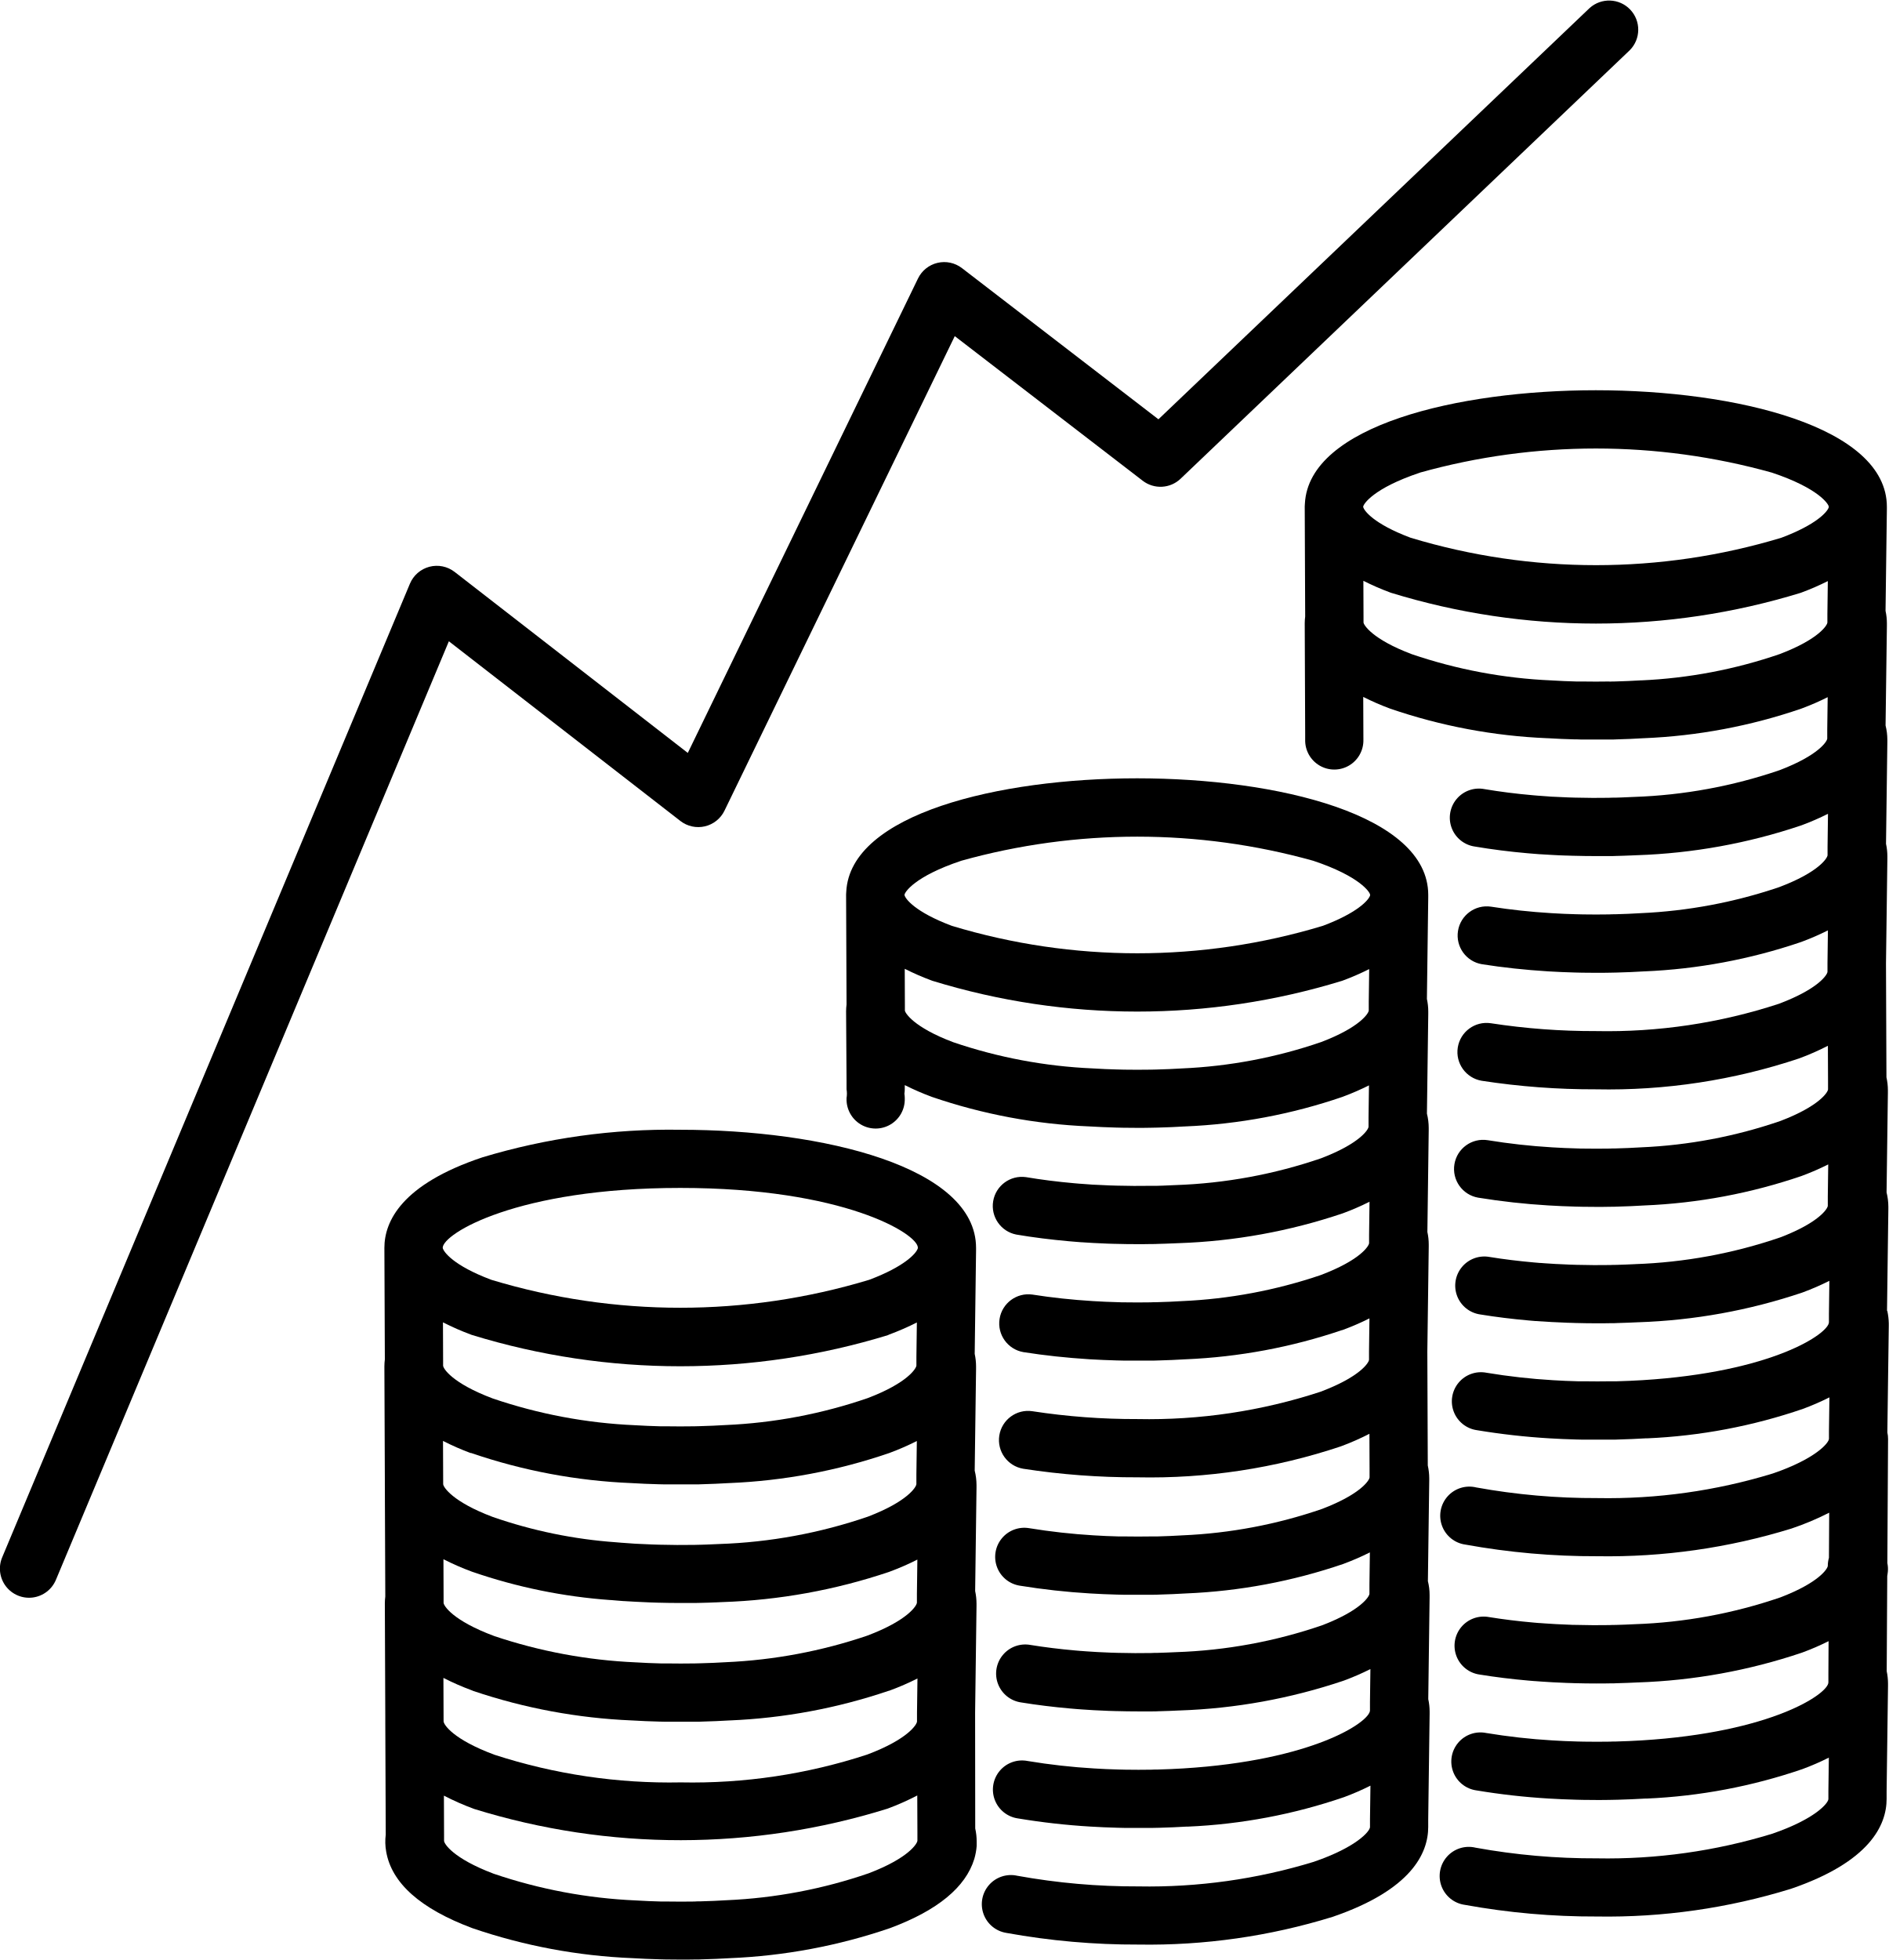
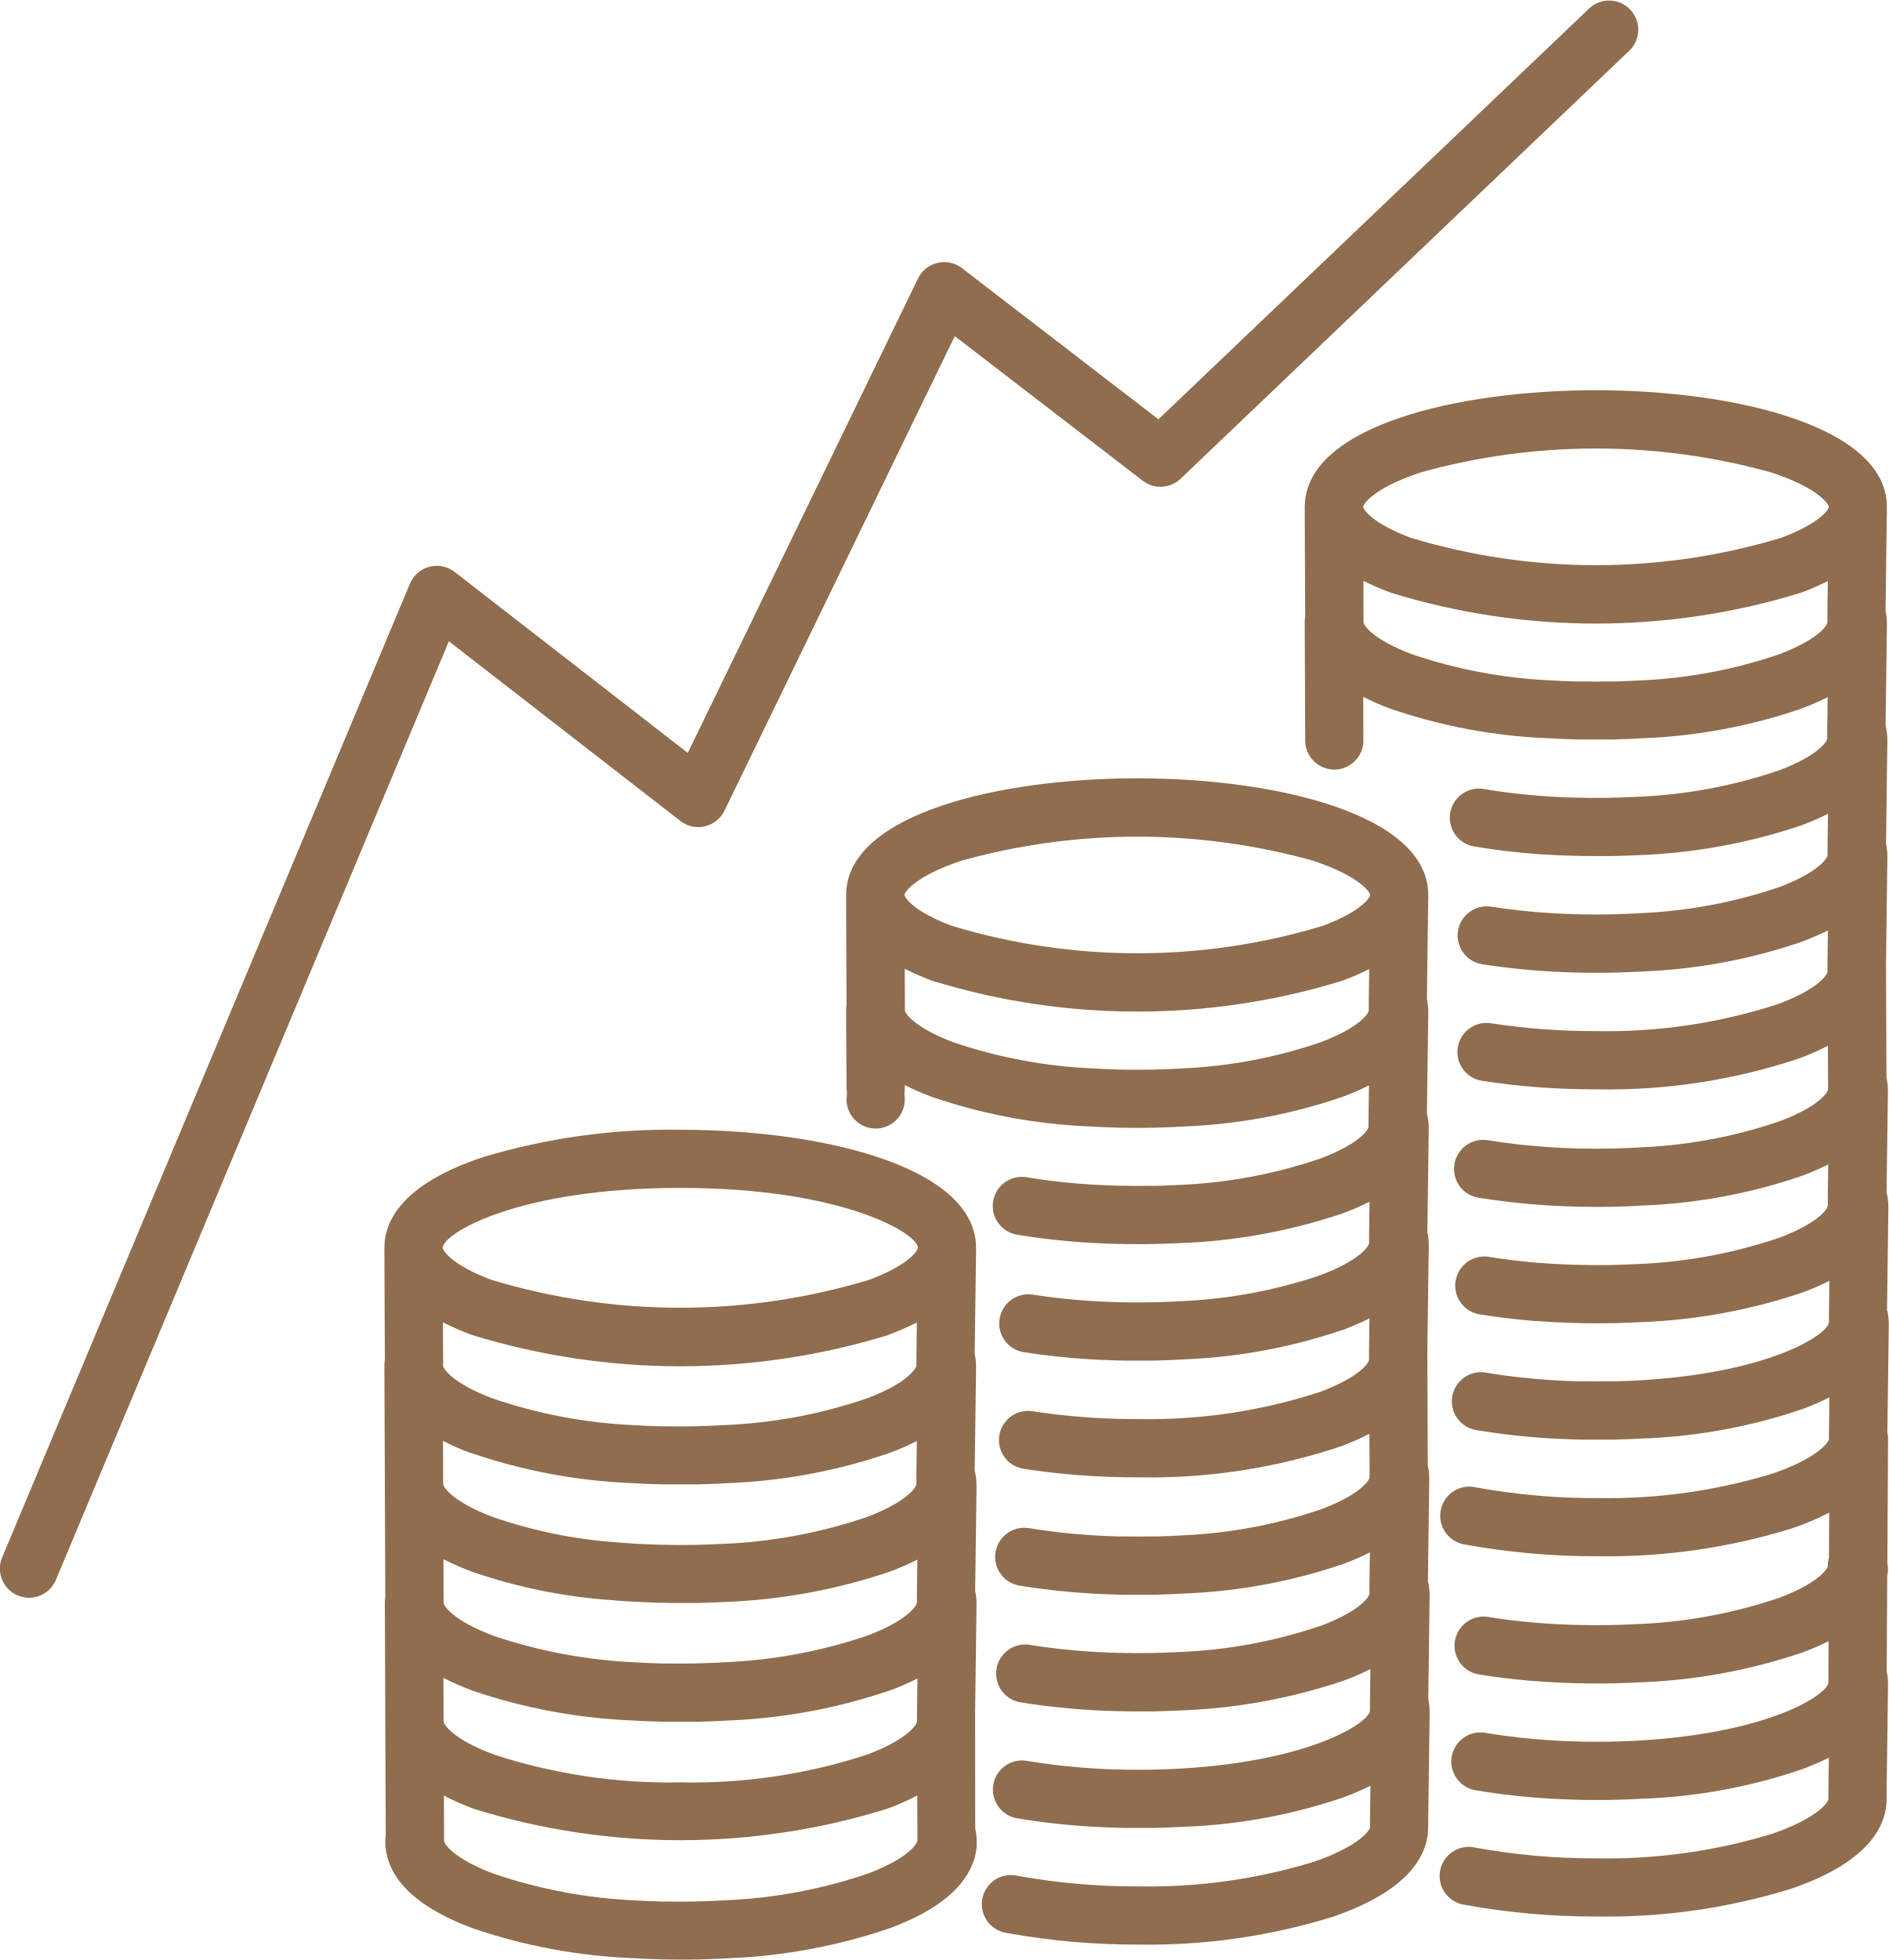
<svg xmlns="http://www.w3.org/2000/svg" id="Group_59" data-name="Group 59" width="79.308" height="82.294" viewBox="0 0 79.308 82.294">
-   <path id="Path_102" data-name="Path 102" d="M348.645,260.679l.056-4.189c0-.016,0-.031,0-.047s0-.038,0-.057a2.487,2.487,0,0,0-.061-.54l-.019-4.779h0l.059-4.4c0-.015,0-.029,0-.044s0-.04,0-.06a2.456,2.456,0,0,0-.057-.52l.056-4.265c0-.016,0-.03,0-.046s0-.039,0-.059a2.47,2.47,0,0,0-.075-.6l.056-4.189c0-.015,0-.029,0-.044s0-.04,0-.061a2.46,2.46,0,0,0-.057-.52l.056-4.266c0-.015,0-.029,0-.044s0-.04,0-.06c0-3.362-6.337-4.894-12.225-4.894-5.807,0-12.047,1.492-12.216,4.759,0,.039-.006.077-.007.117,0,.006,0,.012,0,.018v0l.019,4.6a2.408,2.408,0,0,0-.019.284v.008l.019,2.921v.347a1.114,1.114,0,0,1,0,.372v.021a1.223,1.223,0,1,0,2.445,0v-.021a1.241,1.241,0,0,0-.015-.186,1.225,1.225,0,0,0,.015-.186v-.173a10.875,10.875,0,0,0,1.119.487l.017.007a23.317,23.317,0,0,0,6.605,1.24h0c.371.022.754.039,1.129.049l.3.007c.195,0,.39.005.586.005s.392,0,.586-.005l.29-.006c.385-.01.765-.026,1.133-.049h.008a23.3,23.3,0,0,0,6.615-1.243l.035-.014a10.768,10.768,0,0,0,1.072-.467l-.018,1.346v.39c0,.112-.354.7-1.989,1.324a21.082,21.082,0,0,1-6.121,1.127l-.529.023c-.087,0-.173.006-.259.008h-.018l-.233,0h-.029c-.448.007-.883.006-1.394-.008h0l-.3-.009c-.187-.006-.374-.015-.559-.026h-.008c-.1,0-.207-.012-.31-.019l-.358-.026h-.013c-.082-.006-.161-.013-.243-.021-.7-.061-1.378-.148-2.024-.256a1.223,1.223,0,0,0-.407,2.411c.71.12,1.456.214,2.214.281l.278.023.24.019h.021l.137.009.338.021c.2.011.4.021.609.028.1,0,.206.008.3.009h.023c.319.009.619.013.916.013.2,0,.392,0,.589-.005h.028c.087,0,.173,0,.26-.006l.289-.008.276-.011h.023l.269-.012h.013a24.073,24.073,0,0,0,6.868-1.245l.037-.013a10.794,10.794,0,0,0,1.107-.481l-.018,1.38v.356c0,.115-.363.715-2.041,1.346a20.976,20.976,0,0,1-5.81,1.09q-.518.032-1.068.046c-.085,0-.171,0-.258.006-.361.006-.721.006-1.091,0h0c-.085,0-.17,0-.254-.006h-.016c-.352-.009-.708-.024-1.056-.046-.878-.054-1.734-.146-2.545-.274a1.223,1.223,0,0,0-.38,2.416c.886.14,1.82.24,2.776.3.377.023.762.039,1.131.049l.3.007c.195,0,.391,0,.588,0s.392,0,.587,0c.1,0,.2,0,.289-.006h.013c.378-.01.757-.026,1.127-.049h.008a23.478,23.478,0,0,0,6.555-1.223l.011,0,.049-.017a10.835,10.835,0,0,0,1.1-.478l-.018,1.368v.368c0,.115-.363.716-2.041,1.346a23.155,23.155,0,0,1-7.68,1.146,28.487,28.487,0,0,1-4.42-.33,1.223,1.223,0,0,0-.381,2.416,30.923,30.923,0,0,0,4.8.36,25.276,25.276,0,0,0,8.539-1.3,10.766,10.766,0,0,0,1.2-.528l.006,1.477v.351c0,.112-.354.7-1.99,1.325a20.725,20.725,0,0,1-5.862,1.111q-.51.031-1.065.046l-.233,0h-.029c-.361.006-.731.006-1.087,0H335.9l-.211,0h-.029c-.358-.009-.714-.024-1.056-.046a26.729,26.729,0,0,1-2.7-.3,1.223,1.223,0,1,0-.4,2.413,29.207,29.207,0,0,0,2.945.326c.371.023.756.039,1.134.049l.267.006h.055c.188,0,.377,0,.566,0s.392,0,.589,0h.028c.09,0,.179,0,.26-.006.389-.01.772-.027,1.139-.049h0a23.355,23.355,0,0,0,6.615-1.242l.032-.013a10.764,10.764,0,0,0,1.074-.468l-.018,1.346v.39c0,.112-.354.7-1.989,1.325a21.053,21.053,0,0,1-6.122,1.127c-.263.014-.529.022-.807.031-.085,0-.171,0-.258.006-.442.008-.867.006-1.394-.007h0l-.3-.009c-.188-.006-.374-.015-.556-.025-.155-.009-.308-.018-.471-.03l-.21-.016h-.012c-.08-.006-.16-.013-.244-.021-.642-.056-1.271-.134-1.872-.231a1.223,1.223,0,1,0-.391,2.414c.659.107,1.349.192,2.044.253.095.009.192.017.294.025.081.006.161.013.232.017.16.011.322.021.488.031.2.012.405.021.611.028.1,0,.206.008.3.009h.022c.326.009.626.013.915.013.2,0,.392,0,.587,0,.1,0,.2,0,.289-.007h.016c.283-.008.563-.017.84-.032h.015a24.079,24.079,0,0,0,6.871-1.245l.035-.012a10.957,10.957,0,0,0,1.107-.481l-.018,1.38v.356c0,.472-2.362,2.1-7.852,2.436-.339.021-.695.036-1.064.046-.087,0-.173,0-.259.006-.362.006-.731.006-1.092,0h0l-.239-.006h-.029c-.358-.009-.714-.024-1.056-.046a26.568,26.568,0,0,1-2.783-.312,1.223,1.223,0,1,0-.406,2.411,28.979,28.979,0,0,0,3.04.342c.371.023.756.039,1.134.049l.3.007q.292,0,.586,0c.2,0,.392,0,.586,0l.291-.006c.39-.01.774-.027,1.142-.049l.069,0a23.274,23.274,0,0,0,6.543-1.237,10.78,10.78,0,0,0,1.109-.482l-.019,1.4v.338c0,.174-.561.844-2.366,1.461a23.689,23.689,0,0,1-7.355,1.031,27.908,27.908,0,0,1-5.091-.447,1.222,1.222,0,1,0-.454,2.4,30.414,30.414,0,0,0,5.544.489,26.162,26.162,0,0,0,8.146-1.162c3.323-1.135,4.021-2.679,4.021-3.775v-.321l.059-4.422c0-.016,0-.031,0-.047s0-.038,0-.058a2.449,2.449,0,0,0-.057-.52l.056-4.265c0-.016,0-.031,0-.047s0-.038,0-.058a2.366,2.366,0,0,0-.074-.594Zm-11.662-21.452c-.362.006-.73.006-1.092,0h0l-.239-.006h-.029c-.357-.009-.712-.024-1.056-.046a20.978,20.978,0,0,1-5.857-1.1c-1.677-.631-2.03-1.24-2.03-1.334v-.213l-.006-1.535a10.979,10.979,0,0,0,1.132.493l.036.013a29.292,29.292,0,0,0,17.193,0l.037-.013a10.942,10.942,0,0,0,1.107-.481l-.018,1.379v.357c0,.112-.354.7-1.989,1.324a20.755,20.755,0,0,1-5.862,1.111q-.512.032-1.065.046l-.259.006Zm-7.938-8.77a27.491,27.491,0,0,1,14.785,0c1.972.658,2.387,1.331,2.387,1.426v.009c0,.007,0,.015,0,.021-.064.208-.557.738-1.965,1.268l-.035.012a26.9,26.9,0,0,1-15.552,0l-.034-.012c-1.523-.574-1.941-1.131-1.968-1.289,0-.106.416-.779,2.387-1.436Z" transform="translate(-288.678 -194.316)" fill="currentColor" />
-   <path id="Path_103" data-name="Path 103" d="M227.605,343.849h0l.059-4.479c0-.015,0-.03,0-.046s0-.039,0-.06a2.534,2.534,0,0,0-.057-.528l.057-4.344c0-.016,0-.032,0-.048s0-.039,0-.058a2.516,2.516,0,0,0-.076-.606l.057-4.267c0-.015,0-.031,0-.047s0-.039,0-.06a2.529,2.529,0,0,0-.057-.528l.057-4.344c0-.016,0-.031,0-.046s0-.039,0-.06c0-3.407-6.441-4.96-12.425-4.96a27.254,27.254,0,0,0-8.307,1.158c-3.4,1.135-4.116,2.694-4.116,3.8v0l.019,4.686a2.485,2.485,0,0,0-.019.288v0l.019,4.755v.223l.019,4.686a2.475,2.475,0,0,0-.019.288v0l.019,4.755v.175c0,.026,0,.054,0,.081,0,0,0,.008,0,.012l.019,4.686a2.371,2.371,0,0,0,.018.713c.227,1.323,1.441,2.4,3.606,3.211l.025.009a23.728,23.728,0,0,0,6.7,1.255h0c.384.023.774.04,1.147.049l.284.007h.036q.291,0,.585.005c.2,0,.4,0,.6-.005h.026c.093,0,.186,0,.268-.006h.012c.384-.01.769-.026,1.148-.049h0a23.781,23.781,0,0,0,6.728-1.263l.034-.013c1.958-.735,3.135-1.7,3.5-2.89a2.7,2.7,0,0,0,.1-.545c0-.011,0-.027,0-.037,0-.05,0-.1,0-.15a2.518,2.518,0,0,0-.061-.548Zm-3.639-15.872.036-.013a11.115,11.115,0,0,0,1.157-.505l-.019,1.443v.362c0,.117-.363.73-2.039,1.369a21.164,21.164,0,0,1-5.974,1.133q-.524.032-1.087.047l-.238.006h-.026c-.368.006-.745.006-1.109,0h-.031l-.225,0h-.021c-.362-.009-.724-.025-1.076-.046a21.383,21.383,0,0,1-5.97-1.124c-1.711-.644-2.081-1.261-2.081-1.379v-.216l-.006-1.6a11.08,11.08,0,0,0,1.184.518l.036.013a29.777,29.777,0,0,0,17.489,0ZM205.283,344.2V344.2l-.007-1.817a11.116,11.116,0,0,0,1.185.519l.034.012-.007,0,.061.023a23.929,23.929,0,0,0,6.631,1.231h.008c.38.023.77.04,1.149.049l.276.006h.044q.291,0,.585,0c.2,0,.4,0,.6,0h.026c.093,0,.185,0,.267-.006h.012c.389-.01.775-.027,1.149-.049h.011a23.857,23.857,0,0,0,6.666-1.243l.011,0,.05-.018a10.961,10.961,0,0,0,1.15-.5l-.019,1.43v.374c0,.12-.372.745-2.093,1.391a23.605,23.605,0,0,1-7.827,1.168,23.846,23.846,0,0,1-7.821-1.159c-1.737-.643-2.127-1.259-2.139-1.395Zm1.144-11.266.023.009a23.71,23.71,0,0,0,6.718,1.26h0c.379.023.769.04,1.147.049l.276.006h.051c.191,0,.384,0,.576,0s.4,0,.6,0h.026c.093,0,.185,0,.268-.006h.011c.386-.01.77-.027,1.142-.049h.008A23.72,23.72,0,0,0,224,332.941l.034-.013a10.824,10.824,0,0,0,1.124-.492l-.019,1.408v.4c0,.117-.363.73-2.039,1.369a21.446,21.446,0,0,1-6.235,1.148h0l-.537.023c-.087,0-.175.006-.262.008h-.022l-.238.006h-.026c-.457.007-.9.006-1.432-.008l-.293-.009c-.191-.006-.381-.016-.578-.026-.1,0-.205-.012-.307-.018l-.376-.027h-.011l-.25-.021a20.129,20.129,0,0,1-5.187-1.065c-1.682-.633-2.07-1.246-2.08-1.374v0l-.007-1.817a11.068,11.068,0,0,0,1.171.513Zm.032,4.983.036.013a22.775,22.775,0,0,0,5.792,1.184l.026,0c.1.009.194.017.284.024l.242.019h.022l.149.009c.113.007.226.014.333.019.2.012.412.022.62.029.11.005.221.009.319.01.332.009.639.013.939.013.2,0,.4,0,.6,0h.026l.267-.006.3-.008.281-.011h.02l.276-.013H217a24.469,24.469,0,0,0,6.988-1.266l.035-.013a10.906,10.906,0,0,0,1.157-.505l-.019,1.443v.362c0,.12-.372.745-2.092,1.391a21.394,21.394,0,0,1-5.922,1.112q-.523.032-1.086.046l-.238.006h-.026c-.368.006-.744.006-1.109,0h-.03l-.228,0h-.019c-.362-.009-.724-.024-1.076-.046a21.59,21.59,0,0,1-5.915-1.1c-1.756-.651-2.137-1.28-2.137-1.4V339l-.006-1.6a10.962,10.962,0,0,0,1.184.518Zm9.383,13.855h-.026c-.368.006-.744.006-1.109,0h-.034l-.224,0h-.019c-.358-.009-.719-.024-1.076-.046a21.448,21.448,0,0,1-5.969-1.122c-1.711-.646-2.082-1.263-2.082-1.38V349l-.006-1.674a10.987,10.987,0,0,0,1.273.56,29.243,29.243,0,0,0,17.358-.014,10.9,10.9,0,0,0,1.248-.553l.006,1.54v.356c0,.117-.363.73-2.04,1.369a21.143,21.143,0,0,1-5.974,1.133q-.53.033-1.087.047c-.081,0-.16,0-.24.006Zm-.62-29.962c6.869,0,9.979,1.929,9.979,2.508v.008c0,.008,0,.019-.005.027-.066.215-.573.762-2.015,1.306l-.034.012a27.416,27.416,0,0,1-15.849,0l-.033-.012c-1.561-.588-1.991-1.165-2.019-1.334,0-.586,3.111-2.515,9.977-2.515Z" transform="translate(-186.654 -271.933)" fill="currentColor" />
-   <path id="Path_104" data-name="Path 104" d="M130.29,56.83a1.224,1.224,0,0,0,1.85-.432l9.672-19.926,7.893,6.072a1.224,1.224,0,0,0,1.59-.084l18.864-17.992a1.223,1.223,0,0,0-1.687-1.77L150.365,39.964l-8.252-6.348a1.223,1.223,0,0,0-1.845.435L130.6,53.972l-9.792-7.6a1.223,1.223,0,0,0-1.877.493L101.81,87.739a1.223,1.223,0,1,0,2.256.945l16.5-39.4Z" transform="translate(-101.715 -22.359)" fill="currentColor" />
-   <path id="Path_105" data-name="Path 105" d="M469.273,163.611l.056-4.265c0-.016,0-.031,0-.047s0-.038,0-.057a2.47,2.47,0,0,0-.075-.6l.056-4.189c0-.015,0-.03,0-.044s0-.04,0-.06a2.491,2.491,0,0,0-.061-.54l-.019-4.779h0l.058-4.4c0-.016,0-.031,0-.047s0-.038,0-.057a2.466,2.466,0,0,0-.057-.52l.056-4.265c0-.016,0-.031,0-.047s0-.038,0-.057a2.461,2.461,0,0,0-.075-.6l.056-4.188c0-.016,0-.031,0-.047s0-.038,0-.057a2.466,2.466,0,0,0-.057-.52l.056-4.265c0-.016,0-.031,0-.047s0-.038,0-.057c0-3.362-6.337-4.894-12.225-4.894-5.807,0-12.047,1.491-12.216,4.759a1.121,1.121,0,0,0-.007.117c0,.006,0,.012,0,.018v.005l.019,4.6a2.41,2.41,0,0,0-.019.284v0l.019,4.67v.172s0,.008,0,.011,0,.007,0,.011v.021a1.223,1.223,0,1,0,2.445,0v-.021s0-.008,0-.011,0-.008,0-.011l-.007-1.749a10.865,10.865,0,0,0,1.125.49l.017.006a23.274,23.274,0,0,0,6.589,1.238h.017c.37.023.754.039,1.13.049.089,0,.178,0,.268.006h.054c.188,0,.376,0,.566,0s.392,0,.589,0h.028c.09,0,.179,0,.26-.006.386-.01.767-.026,1.133-.049h.007a23.309,23.309,0,0,0,6.615-1.242l.036-.014a10.7,10.7,0,0,0,1.071-.467l-.018,1.346v.39c0,.112-.354.7-1.99,1.325a21.078,21.078,0,0,1-6.123,1.127l-.527.023c-.085,0-.171.006-.256.008h-.023c-.085,0-.171,0-.258.006-.442.008-.868.006-1.4-.007h0l-.3-.009c-.187-.006-.374-.015-.566-.026-.1,0-.2-.011-.3-.018l-.369-.027h-.012c-.08-.006-.16-.013-.244-.021-.7-.061-1.377-.147-2.024-.256a1.223,1.223,0,1,0-.407,2.411c.711.12,1.457.215,2.212.281.1.009.193.017.28.023l.24.019h.021l.147.009c.111.007.223.014.326.019.2.012.412.022.6.027h.031c.094,0,.187.007.271.009h.026c.326.009.626.013.916.013.2,0,.392,0,.587,0,.1,0,.193,0,.29-.006l.289-.008.278-.011h.018l.272-.012h.013a24.081,24.081,0,0,0,6.871-1.245l.035-.012a10.89,10.89,0,0,0,1.107-.481l-.018,1.38v.356c0,.115-.363.716-2.041,1.346a21,21,0,0,1-5.811,1.09q-.516.032-1.065.046c-.086,0-.173,0-.259.006-.363.006-.731.006-1.092,0h0l-.242-.006h-.026c-.354-.009-.709-.024-1.055-.046-.88-.053-1.736-.146-2.544-.273a1.223,1.223,0,0,0-.381,2.416c.885.14,1.819.24,2.776.3.376.023.761.039,1.134.049l.3.007c.195,0,.39.005.586.005s.392,0,.586-.005l.29-.006c.384-.01.767-.026,1.14-.049h.013a23.451,23.451,0,0,0,6.55-1.223h0l.056-.02a10.949,10.949,0,0,0,1.1-.478l-.018,1.368v.368c0,.115-.363.715-2.041,1.346a23.172,23.172,0,0,1-7.68,1.146,28.5,28.5,0,0,1-4.42-.33,1.223,1.223,0,0,0-.381,2.416,30.93,30.93,0,0,0,4.8.359,25.273,25.273,0,0,0,8.539-1.3,10.77,10.77,0,0,0,1.2-.528l.006,1.477v.351c0,.112-.354.7-1.99,1.325a20.717,20.717,0,0,1-5.861,1.111c-.346.021-.7.037-1.067.046-.086,0-.171,0-.258.006-.359.006-.721.006-1.091,0h0c-.086,0-.17,0-.254-.006h-.016c-.352-.009-.707-.024-1.056-.046a26.593,26.593,0,0,1-2.7-.3,1.223,1.223,0,0,0-.4,2.413,29.287,29.287,0,0,0,2.945.326c.378.023.762.039,1.131.049l.3.007c.195,0,.391.005.587.005s.393,0,.587-.005c.1,0,.2,0,.289-.006h.013c.378-.01.757-.026,1.127-.049h0a23.359,23.359,0,0,0,6.615-1.242l.036-.014a10.759,10.759,0,0,0,1.071-.467l-.018,1.346v.39c0,.112-.354.7-1.989,1.325a21.025,21.025,0,0,1-6.113,1.126H458.7c-.263.014-.53.023-.8.031-.087,0-.173,0-.259.006-.445.007-.875.006-1.406-.008l-.287-.009q-.282-.009-.557-.026h-.016c-.149-.009-.3-.017-.457-.029l-.186-.014h-.006l-.027,0c-.079-.006-.157-.012-.243-.021-.644-.057-1.274-.134-1.873-.231a1.223,1.223,0,1,0-.391,2.414c.657.107,1.347.192,2.054.254.092.008.186.017.271.023h0l.02,0h0l.021,0c.072.006.143.011.2.014h.017c.15.011.3.02.452.029h.021c.2.012.405.021.611.028.109,0,.217.008.314.01.329.009.63.013.921.013.2,0,.392,0,.586-.005.1,0,.2,0,.293-.007h.008c.284-.008.566-.018.844-.032h.015a24.075,24.075,0,0,0,6.87-1.245l.035-.013a10.942,10.942,0,0,0,1.107-.481l-.018,1.38v.356c0,.472-2.362,2.1-7.852,2.436q-.509.031-1.064.046l-.234,0h-.027c-.361.006-.731.006-1.087,0h-.034l-.209,0h-.029c-.358-.009-.714-.024-1.056-.046a26.662,26.662,0,0,1-2.783-.312,1.223,1.223,0,1,0-.406,2.411,29.191,29.191,0,0,0,3.04.342c.371.023.756.039,1.134.049l.268.006h.054c.188,0,.377,0,.566,0s.392,0,.589,0h.027c.09,0,.18,0,.261-.006.39-.01.775-.027,1.142-.049l.066,0a23.246,23.246,0,0,0,6.545-1.238,10.8,10.8,0,0,0,1.109-.482l-.019,1.4v.337c0,.174-.561.845-2.366,1.461a23.688,23.688,0,0,1-7.355,1.031,27.911,27.911,0,0,1-5.091-.447,1.223,1.223,0,1,0-.454,2.4,30.475,30.475,0,0,0,5.544.488,26.167,26.167,0,0,0,8.146-1.162,11.546,11.546,0,0,0,1.586-.666l-.011,1.894a1.217,1.217,0,0,0-.048.336c0,.112-.354.7-1.989,1.325a21.058,21.058,0,0,1-6.122,1.127c-.263.014-.529.023-.806.031-.086,0-.172,0-.258.006-.447.008-.876.006-1.414-.008-.086,0-.172,0-.258-.008h-.021c-.188-.006-.374-.015-.556-.025-.155-.009-.308-.018-.471-.03l-.193-.014-.028,0c-.081-.006-.161-.013-.243-.021-.643-.056-1.273-.134-1.873-.231a1.223,1.223,0,1,0-.391,2.414c.659.107,1.348.192,2.047.253l.276.023h.018l.229.017c.16.011.323.021.489.031q.3.018.611.028c.109,0,.218.009.314.01.329.009.63.013.921.013.2,0,.393,0,.586-.005.1,0,.2,0,.29-.007h.014c.283-.008.563-.017.84-.032h.015a24.08,24.08,0,0,0,6.871-1.245l.035-.012a10.79,10.79,0,0,0,1.1-.476l-.008,1.377v.354c0,.472-2.362,2.1-7.851,2.436q-.512.032-1.065.046c-.087,0-.173,0-.259.006-.362.006-.731.006-1.092,0l-.269-.006c-.357-.009-.712-.024-1.056-.046a26.782,26.782,0,0,1-2.783-.312,1.223,1.223,0,1,0-.406,2.411,28.92,28.92,0,0,0,3.04.342c.372.022.757.039,1.134.049l.3.007q.292,0,.586.005c.2,0,.392,0,.586-.005l.291-.006c.388-.01.772-.027,1.142-.049l.07,0a23.287,23.287,0,0,0,6.542-1.237,10.78,10.78,0,0,0,1.109-.482l-.019,1.4v.337c0,.174-.561.844-2.366,1.461a23.683,23.683,0,0,1-7.355,1.031,27.911,27.911,0,0,1-5.091-.447,1.223,1.223,0,1,0-.454,2.4,30.429,30.429,0,0,0,5.544.489,26.167,26.167,0,0,0,8.146-1.162c3.323-1.135,4.021-2.679,4.021-3.775v-.321l.059-4.421c0-.015,0-.029,0-.044s0-.04,0-.06a2.511,2.511,0,0,0-.055-.516l.023-4c.01-.064.021-.127.026-.19a1.224,1.224,0,0,0-.022-.352l.03-5.21a1.208,1.208,0,0,0-.029-.27v-.058l.059-4.422c0-.016,0-.031,0-.047s0-.038,0-.057a2.788,2.788,0,0,0-.06-.517Zm-11.655-26.42h-.029c-.361.006-.731.006-1.087,0h-.034l-.207,0h-.03c-.358-.009-.714-.024-1.056-.046a21,21,0,0,1-5.857-1.1c-1.677-.631-2.03-1.24-2.03-1.334v-.213l-.006-1.535a10.907,10.907,0,0,0,1.132.493l.037.013a29.294,29.294,0,0,0,17.194,0l.035-.013a10.931,10.931,0,0,0,1.107-.481l-.018,1.38v.356c0,.112-.354.7-1.989,1.324a20.727,20.727,0,0,1-5.827,1.109l-.032,0h0c-.339.021-.7.036-1.064.046-.077,0-.155,0-.233.006Zm-7.964-8.77a27.49,27.49,0,0,1,14.785,0c1.972.658,2.387,1.331,2.387,1.429v.006a.138.138,0,0,1,0,.022c-.064.208-.557.738-1.966,1.268l-.033.012a26.9,26.9,0,0,1-15.552,0l-.034-.012c-1.523-.574-1.94-1.131-1.968-1.289,0-.105.415-.777,2.386-1.435Z" transform="translate(-390.025 -108.577)" fill="currentColor" />
+   <path id="Path_102" data-name="Path 102" d="M348.645,260.679l.056-4.189c0-.016,0-.031,0-.047s0-.038,0-.057a2.487,2.487,0,0,0-.061-.54l-.019-4.779h0l.059-4.4c0-.015,0-.029,0-.044s0-.04,0-.06a2.456,2.456,0,0,0-.057-.52l.056-4.265c0-.016,0-.03,0-.046s0-.039,0-.059a2.47,2.47,0,0,0-.075-.6l.056-4.189c0-.015,0-.029,0-.044s0-.04,0-.061a2.46,2.46,0,0,0-.057-.52l.056-4.266c0-.015,0-.029,0-.044s0-.04,0-.06c0-3.362-6.337-4.894-12.225-4.894-5.807,0-12.047,1.492-12.216,4.759,0,.039-.006.077-.007.117,0,.006,0,.012,0,.018v0l.019,4.6a2.408,2.408,0,0,0-.019.284v.008l.019,2.921v.347a1.114,1.114,0,0,1,0,.372v.021a1.223,1.223,0,1,0,2.445,0v-.021a1.241,1.241,0,0,0-.015-.186,1.225,1.225,0,0,0,.015-.186v-.173a10.875,10.875,0,0,0,1.119.487l.017.007a23.317,23.317,0,0,0,6.605,1.24h0c.371.022.754.039,1.129.049l.3.007c.195,0,.39.005.586.005s.392,0,.586-.005l.29-.006c.385-.01.765-.026,1.133-.049h.008a23.3,23.3,0,0,0,6.615-1.243l.035-.014a10.768,10.768,0,0,0,1.072-.467l-.018,1.346v.39c0,.112-.354.7-1.989,1.324a21.082,21.082,0,0,1-6.121,1.127l-.529.023c-.087,0-.173.006-.259.008h-.018l-.233,0h-.029c-.448.007-.883.006-1.394-.008h0l-.3-.009c-.187-.006-.374-.015-.559-.026h-.008c-.1,0-.207-.012-.31-.019l-.358-.026h-.013c-.082-.006-.161-.013-.243-.021-.7-.061-1.378-.148-2.024-.256a1.223,1.223,0,0,0-.407,2.411c.71.12,1.456.214,2.214.281l.278.023.24.019h.021l.137.009.338.021c.2.011.4.021.609.028.1,0,.206.008.3.009h.023c.319.009.619.013.916.013.2,0,.392,0,.589-.005h.028c.087,0,.173,0,.26-.006l.289-.008.276-.011h.023l.269-.012h.013a24.073,24.073,0,0,0,6.868-1.245l.037-.013a10.794,10.794,0,0,0,1.107-.481l-.018,1.38v.356c0,.115-.363.715-2.041,1.346a20.976,20.976,0,0,1-5.81,1.09q-.518.032-1.068.046c-.085,0-.171,0-.258.006-.361.006-.721.006-1.091,0h0c-.085,0-.17,0-.254-.006h-.016c-.352-.009-.708-.024-1.056-.046-.878-.054-1.734-.146-2.545-.274a1.223,1.223,0,0,0-.38,2.416c.886.14,1.82.24,2.776.3.377.023.762.039,1.131.049l.3.007c.195,0,.391,0,.588,0s.392,0,.587,0c.1,0,.2,0,.289-.006h.013c.378-.01.757-.026,1.127-.049h.008a23.478,23.478,0,0,0,6.555-1.223l.011,0,.049-.017a10.835,10.835,0,0,0,1.1-.478l-.018,1.368v.368c0,.115-.363.716-2.041,1.346a23.155,23.155,0,0,1-7.68,1.146,28.487,28.487,0,0,1-4.42-.33,1.223,1.223,0,0,0-.381,2.416,30.923,30.923,0,0,0,4.8.36,25.276,25.276,0,0,0,8.539-1.3,10.766,10.766,0,0,0,1.2-.528l.006,1.477v.351c0,.112-.354.7-1.99,1.325a20.725,20.725,0,0,1-5.862,1.111q-.51.031-1.065.046l-.233,0h-.029c-.361.006-.731.006-1.087,0H335.9l-.211,0h-.029c-.358-.009-.714-.024-1.056-.046a26.729,26.729,0,0,1-2.7-.3,1.223,1.223,0,1,0-.4,2.413,29.207,29.207,0,0,0,2.945.326c.371.023.756.039,1.134.049l.267.006h.055c.188,0,.377,0,.566,0s.392,0,.589,0h.028c.09,0,.179,0,.26-.006.389-.01.772-.027,1.139-.049h0a23.355,23.355,0,0,0,6.615-1.242l.032-.013a10.764,10.764,0,0,0,1.074-.468l-.018,1.346v.39c0,.112-.354.7-1.989,1.325a21.053,21.053,0,0,1-6.122,1.127c-.263.014-.529.022-.807.031-.085,0-.171,0-.258.006-.442.008-.867.006-1.394-.007h0l-.3-.009c-.188-.006-.374-.015-.556-.025-.155-.009-.308-.018-.471-.03l-.21-.016h-.012c-.08-.006-.16-.013-.244-.021-.642-.056-1.271-.134-1.872-.231a1.223,1.223,0,1,0-.391,2.414c.659.107,1.349.192,2.044.253.095.009.192.017.294.025.081.006.161.013.232.017.16.011.322.021.488.031.2.012.405.021.611.028.1,0,.206.008.3.009h.022c.326.009.626.013.915.013.2,0,.392,0,.587,0,.1,0,.2,0,.289-.007h.016c.283-.008.563-.017.84-.032h.015a24.079,24.079,0,0,0,6.871-1.245l.035-.012a10.957,10.957,0,0,0,1.107-.481l-.018,1.38v.356c0,.472-2.362,2.1-7.852,2.436-.339.021-.695.036-1.064.046-.087,0-.173,0-.259.006-.362.006-.731.006-1.092,0h0l-.239-.006h-.029c-.358-.009-.714-.024-1.056-.046a26.568,26.568,0,0,1-2.783-.312,1.223,1.223,0,1,0-.406,2.411,28.979,28.979,0,0,0,3.04.342c.371.023.756.039,1.134.049l.3.007q.292,0,.586,0c.2,0,.392,0,.586,0l.291-.006c.39-.01.774-.027,1.142-.049l.069,0a23.274,23.274,0,0,0,6.543-1.237,10.78,10.78,0,0,0,1.109-.482l-.019,1.4v.338c0,.174-.561.844-2.366,1.461a23.689,23.689,0,0,1-7.355,1.031,27.908,27.908,0,0,1-5.091-.447,1.222,1.222,0,1,0-.454,2.4,30.414,30.414,0,0,0,5.544.489,26.162,26.162,0,0,0,8.146-1.162c3.323-1.135,4.021-2.679,4.021-3.775v-.321l.059-4.422c0-.016,0-.031,0-.047s0-.038,0-.058a2.449,2.449,0,0,0-.057-.52l.056-4.265c0-.016,0-.031,0-.047s0-.038,0-.058a2.366,2.366,0,0,0-.074-.594Zm-11.662-21.452c-.362.006-.73.006-1.092,0h0l-.239-.006h-.029c-.357-.009-.712-.024-1.056-.046a20.978,20.978,0,0,1-5.857-1.1c-1.677-.631-2.03-1.24-2.03-1.334v-.213l-.006-1.535a10.979,10.979,0,0,0,1.132.493l.036.013a29.292,29.292,0,0,0,17.193,0l.037-.013a10.942,10.942,0,0,0,1.107-.481l-.018,1.379v.357c0,.112-.354.7-1.989,1.324a20.755,20.755,0,0,1-5.862,1.111q-.512.032-1.065.046l-.259.006Zm-7.938-8.77a27.491,27.491,0,0,1,14.785,0c1.972.658,2.387,1.331,2.387,1.426v.009c0,.007,0,.015,0,.021-.064.208-.557.738-1.965,1.268l-.035.012a26.9,26.9,0,0,1-15.552,0l-.034-.012c-1.523-.574-1.941-1.131-1.968-1.289,0-.106.416-.779,2.387-1.436Z" transform="translate(-288.678 -194.316)" fill="#906d4e" />
+   <path id="Path_103" data-name="Path 103" d="M227.605,343.849h0l.059-4.479c0-.015,0-.03,0-.046s0-.039,0-.06a2.534,2.534,0,0,0-.057-.528l.057-4.344c0-.016,0-.032,0-.048s0-.039,0-.058a2.516,2.516,0,0,0-.076-.606l.057-4.267c0-.015,0-.031,0-.047s0-.039,0-.06a2.529,2.529,0,0,0-.057-.528l.057-4.344c0-.016,0-.031,0-.046s0-.039,0-.06c0-3.407-6.441-4.96-12.425-4.96a27.254,27.254,0,0,0-8.307,1.158c-3.4,1.135-4.116,2.694-4.116,3.8v0l.019,4.686a2.485,2.485,0,0,0-.019.288v0l.019,4.755v.223l.019,4.686a2.475,2.475,0,0,0-.019.288v0l.019,4.755v.175c0,.026,0,.054,0,.081,0,0,0,.008,0,.012l.019,4.686a2.371,2.371,0,0,0,.018.713c.227,1.323,1.441,2.4,3.606,3.211l.025.009a23.728,23.728,0,0,0,6.7,1.255h0c.384.023.774.04,1.147.049l.284.007h.036q.291,0,.585.005c.2,0,.4,0,.6-.005h.026c.093,0,.186,0,.268-.006h.012c.384-.01.769-.026,1.148-.049h0a23.781,23.781,0,0,0,6.728-1.263l.034-.013c1.958-.735,3.135-1.7,3.5-2.89a2.7,2.7,0,0,0,.1-.545c0-.011,0-.027,0-.037,0-.05,0-.1,0-.15a2.518,2.518,0,0,0-.061-.548Zm-3.639-15.872.036-.013a11.115,11.115,0,0,0,1.157-.505l-.019,1.443v.362c0,.117-.363.73-2.039,1.369a21.164,21.164,0,0,1-5.974,1.133q-.524.032-1.087.047l-.238.006h-.026c-.368.006-.745.006-1.109,0h-.031l-.225,0h-.021c-.362-.009-.724-.025-1.076-.046a21.383,21.383,0,0,1-5.97-1.124c-1.711-.644-2.081-1.261-2.081-1.379v-.216l-.006-1.6a11.08,11.08,0,0,0,1.184.518l.036.013a29.777,29.777,0,0,0,17.489,0ZM205.283,344.2V344.2l-.007-1.817a11.116,11.116,0,0,0,1.185.519l.034.012-.007,0,.061.023a23.929,23.929,0,0,0,6.631,1.231h.008c.38.023.77.04,1.149.049l.276.006h.044q.291,0,.585,0c.2,0,.4,0,.6,0h.026c.093,0,.185,0,.267-.006h.012c.389-.01.775-.027,1.149-.049h.011a23.857,23.857,0,0,0,6.666-1.243l.011,0,.05-.018a10.961,10.961,0,0,0,1.15-.5l-.019,1.43v.374c0,.12-.372.745-2.093,1.391a23.605,23.605,0,0,1-7.827,1.168,23.846,23.846,0,0,1-7.821-1.159c-1.737-.643-2.127-1.259-2.139-1.395Zm1.144-11.266.023.009a23.71,23.71,0,0,0,6.718,1.26h0c.379.023.769.04,1.147.049l.276.006h.051c.191,0,.384,0,.576,0s.4,0,.6,0h.026c.093,0,.185,0,.268-.006h.011c.386-.01.77-.027,1.142-.049h.008A23.72,23.72,0,0,0,224,332.941l.034-.013a10.824,10.824,0,0,0,1.124-.492l-.019,1.408v.4c0,.117-.363.73-2.039,1.369a21.446,21.446,0,0,1-6.235,1.148h0l-.537.023c-.087,0-.175.006-.262.008h-.022l-.238.006h-.026c-.457.007-.9.006-1.432-.008l-.293-.009c-.191-.006-.381-.016-.578-.026-.1,0-.205-.012-.307-.018l-.376-.027h-.011l-.25-.021a20.129,20.129,0,0,1-5.187-1.065c-1.682-.633-2.07-1.246-2.08-1.374v0l-.007-1.817a11.068,11.068,0,0,0,1.171.513Zm.032,4.983.036.013a22.775,22.775,0,0,0,5.792,1.184l.026,0c.1.009.194.017.284.024l.242.019h.022l.149.009c.113.007.226.014.333.019.2.012.412.022.62.029.11.005.221.009.319.01.332.009.639.013.939.013.2,0,.4,0,.6,0h.026l.267-.006.3-.008.281-.011h.02l.276-.013H217a24.469,24.469,0,0,0,6.988-1.266l.035-.013a10.906,10.906,0,0,0,1.157-.505l-.019,1.443v.362c0,.12-.372.745-2.092,1.391a21.394,21.394,0,0,1-5.922,1.112q-.523.032-1.086.046l-.238.006h-.026c-.368.006-.744.006-1.109,0h-.03l-.228,0h-.019c-.362-.009-.724-.024-1.076-.046a21.59,21.59,0,0,1-5.915-1.1c-1.756-.651-2.137-1.28-2.137-1.4V339l-.006-1.6a10.962,10.962,0,0,0,1.184.518Zm9.383,13.855h-.026c-.368.006-.744.006-1.109,0h-.034l-.224,0h-.019c-.358-.009-.719-.024-1.076-.046a21.448,21.448,0,0,1-5.969-1.122c-1.711-.646-2.082-1.263-2.082-1.38V349l-.006-1.674a10.987,10.987,0,0,0,1.273.56,29.243,29.243,0,0,0,17.358-.014,10.9,10.9,0,0,0,1.248-.553l.006,1.54v.356c0,.117-.363.73-2.04,1.369a21.143,21.143,0,0,1-5.974,1.133q-.53.033-1.087.047c-.081,0-.16,0-.24.006Zm-.62-29.962c6.869,0,9.979,1.929,9.979,2.508v.008c0,.008,0,.019-.005.027-.066.215-.573.762-2.015,1.306l-.034.012a27.416,27.416,0,0,1-15.849,0l-.033-.012c-1.561-.588-1.991-1.165-2.019-1.334,0-.586,3.111-2.515,9.977-2.515Z" transform="translate(-186.654 -271.933)" fill="#906d4e" />
+   <path id="Path_104" data-name="Path 104" d="M130.29,56.83a1.224,1.224,0,0,0,1.85-.432l9.672-19.926,7.893,6.072a1.224,1.224,0,0,0,1.59-.084l18.864-17.992a1.223,1.223,0,0,0-1.687-1.77L150.365,39.964l-8.252-6.348a1.223,1.223,0,0,0-1.845.435L130.6,53.972l-9.792-7.6a1.223,1.223,0,0,0-1.877.493L101.81,87.739a1.223,1.223,0,1,0,2.256.945l16.5-39.4Z" transform="translate(-101.715 -22.359)" fill="#906d4e" />
+   <path id="Path_105" data-name="Path 105" d="M469.273,163.611l.056-4.265c0-.016,0-.031,0-.047s0-.038,0-.057a2.47,2.47,0,0,0-.075-.6l.056-4.189c0-.015,0-.03,0-.044s0-.04,0-.06a2.491,2.491,0,0,0-.061-.54l-.019-4.779h0l.058-4.4c0-.016,0-.031,0-.047s0-.038,0-.057a2.466,2.466,0,0,0-.057-.52l.056-4.265c0-.016,0-.031,0-.047s0-.038,0-.057a2.461,2.461,0,0,0-.075-.6l.056-4.188c0-.016,0-.031,0-.047s0-.038,0-.057a2.466,2.466,0,0,0-.057-.52l.056-4.265c0-.016,0-.031,0-.047s0-.038,0-.057c0-3.362-6.337-4.894-12.225-4.894-5.807,0-12.047,1.491-12.216,4.759a1.121,1.121,0,0,0-.007.117c0,.006,0,.012,0,.018v.005l.019,4.6a2.41,2.41,0,0,0-.019.284v0l.019,4.67v.172s0,.008,0,.011,0,.007,0,.011v.021a1.223,1.223,0,1,0,2.445,0v-.021s0-.008,0-.011,0-.008,0-.011l-.007-1.749a10.865,10.865,0,0,0,1.125.49l.017.006a23.274,23.274,0,0,0,6.589,1.238h.017c.37.023.754.039,1.13.049.089,0,.178,0,.268.006h.054c.188,0,.376,0,.566,0s.392,0,.589,0h.028c.09,0,.179,0,.26-.006.386-.01.767-.026,1.133-.049h.007a23.309,23.309,0,0,0,6.615-1.242l.036-.014a10.7,10.7,0,0,0,1.071-.467l-.018,1.346v.39c0,.112-.354.7-1.99,1.325a21.078,21.078,0,0,1-6.123,1.127l-.527.023c-.085,0-.171.006-.256.008h-.023c-.085,0-.171,0-.258.006-.442.008-.868.006-1.4-.007h0l-.3-.009c-.187-.006-.374-.015-.566-.026-.1,0-.2-.011-.3-.018l-.369-.027h-.012c-.08-.006-.16-.013-.244-.021-.7-.061-1.377-.147-2.024-.256a1.223,1.223,0,1,0-.407,2.411c.711.12,1.457.215,2.212.281.1.009.193.017.28.023l.24.019h.021l.147.009c.111.007.223.014.326.019.2.012.412.022.6.027h.031c.094,0,.187.007.271.009h.026c.326.009.626.013.916.013.2,0,.392,0,.587,0,.1,0,.193,0,.29-.006l.289-.008.278-.011h.018l.272-.012h.013a24.081,24.081,0,0,0,6.871-1.245l.035-.012a10.89,10.89,0,0,0,1.107-.481l-.018,1.38v.356c0,.115-.363.716-2.041,1.346a21,21,0,0,1-5.811,1.09q-.516.032-1.065.046c-.086,0-.173,0-.259.006-.363.006-.731.006-1.092,0h0l-.242-.006h-.026c-.354-.009-.709-.024-1.055-.046-.88-.053-1.736-.146-2.544-.273a1.223,1.223,0,0,0-.381,2.416c.885.14,1.819.24,2.776.3.376.023.761.039,1.134.049l.3.007c.195,0,.39.005.586.005s.392,0,.586-.005l.29-.006c.384-.01.767-.026,1.14-.049h.013a23.451,23.451,0,0,0,6.55-1.223h0l.056-.02a10.949,10.949,0,0,0,1.1-.478l-.018,1.368v.368c0,.115-.363.715-2.041,1.346a23.172,23.172,0,0,1-7.68,1.146,28.5,28.5,0,0,1-4.42-.33,1.223,1.223,0,0,0-.381,2.416,30.93,30.93,0,0,0,4.8.359,25.273,25.273,0,0,0,8.539-1.3,10.77,10.77,0,0,0,1.2-.528l.006,1.477v.351c0,.112-.354.7-1.99,1.325a20.717,20.717,0,0,1-5.861,1.111c-.346.021-.7.037-1.067.046-.086,0-.171,0-.258.006-.359.006-.721.006-1.091,0h0c-.086,0-.17,0-.254-.006h-.016c-.352-.009-.707-.024-1.056-.046a26.593,26.593,0,0,1-2.7-.3,1.223,1.223,0,0,0-.4,2.413,29.287,29.287,0,0,0,2.945.326c.378.023.762.039,1.131.049l.3.007c.195,0,.391.005.587.005s.393,0,.587-.005c.1,0,.2,0,.289-.006h.013c.378-.01.757-.026,1.127-.049h0a23.359,23.359,0,0,0,6.615-1.242l.036-.014a10.759,10.759,0,0,0,1.071-.467l-.018,1.346v.39c0,.112-.354.7-1.989,1.325a21.025,21.025,0,0,1-6.113,1.126H458.7c-.263.014-.53.023-.8.031-.087,0-.173,0-.259.006-.445.007-.875.006-1.406-.008l-.287-.009q-.282-.009-.557-.026h-.016c-.149-.009-.3-.017-.457-.029l-.186-.014h-.006l-.027,0c-.079-.006-.157-.012-.243-.021-.644-.057-1.274-.134-1.873-.231a1.223,1.223,0,1,0-.391,2.414c.657.107,1.347.192,2.054.254.092.008.186.017.271.023h0l.02,0h0l.021,0c.072.006.143.011.2.014h.017c.15.011.3.02.452.029h.021c.2.012.405.021.611.028.109,0,.217.008.314.01.329.009.63.013.921.013.2,0,.392,0,.586-.005.1,0,.2,0,.293-.007h.008c.284-.008.566-.018.844-.032h.015a24.075,24.075,0,0,0,6.87-1.245l.035-.013a10.942,10.942,0,0,0,1.107-.481l-.018,1.38v.356c0,.472-2.362,2.1-7.852,2.436q-.509.031-1.064.046l-.234,0h-.027c-.361.006-.731.006-1.087,0h-.034l-.209,0h-.029c-.358-.009-.714-.024-1.056-.046a26.662,26.662,0,0,1-2.783-.312,1.223,1.223,0,1,0-.406,2.411,29.191,29.191,0,0,0,3.04.342c.371.023.756.039,1.134.049l.268.006h.054c.188,0,.377,0,.566,0s.392,0,.589,0h.027c.09,0,.18,0,.261-.006.39-.01.775-.027,1.142-.049l.066,0a23.246,23.246,0,0,0,6.545-1.238,10.8,10.8,0,0,0,1.109-.482l-.019,1.4v.337c0,.174-.561.845-2.366,1.461a23.688,23.688,0,0,1-7.355,1.031,27.911,27.911,0,0,1-5.091-.447,1.223,1.223,0,1,0-.454,2.4,30.475,30.475,0,0,0,5.544.488,26.167,26.167,0,0,0,8.146-1.162,11.546,11.546,0,0,0,1.586-.666l-.011,1.894a1.217,1.217,0,0,0-.048.336c0,.112-.354.7-1.989,1.325a21.058,21.058,0,0,1-6.122,1.127c-.263.014-.529.023-.806.031-.086,0-.172,0-.258.006-.447.008-.876.006-1.414-.008-.086,0-.172,0-.258-.008h-.021c-.188-.006-.374-.015-.556-.025-.155-.009-.308-.018-.471-.03l-.193-.014-.028,0c-.081-.006-.161-.013-.243-.021-.643-.056-1.273-.134-1.873-.231a1.223,1.223,0,1,0-.391,2.414c.659.107,1.348.192,2.047.253l.276.023h.018l.229.017c.16.011.323.021.489.031q.3.018.611.028c.109,0,.218.009.314.01.329.009.63.013.921.013.2,0,.393,0,.586-.005.1,0,.2,0,.29-.007h.014c.283-.008.563-.017.84-.032h.015a24.08,24.08,0,0,0,6.871-1.245l.035-.012a10.79,10.79,0,0,0,1.1-.476l-.008,1.377v.354c0,.472-2.362,2.1-7.851,2.436q-.512.032-1.065.046c-.087,0-.173,0-.259.006-.362.006-.731.006-1.092,0l-.269-.006c-.357-.009-.712-.024-1.056-.046a26.782,26.782,0,0,1-2.783-.312,1.223,1.223,0,1,0-.406,2.411,28.92,28.92,0,0,0,3.04.342c.372.022.757.039,1.134.049l.3.007q.292,0,.586.005c.2,0,.392,0,.586-.005l.291-.006c.388-.01.772-.027,1.142-.049l.07,0a23.287,23.287,0,0,0,6.542-1.237,10.78,10.78,0,0,0,1.109-.482l-.019,1.4v.337c0,.174-.561.844-2.366,1.461a23.683,23.683,0,0,1-7.355,1.031,27.911,27.911,0,0,1-5.091-.447,1.223,1.223,0,1,0-.454,2.4,30.429,30.429,0,0,0,5.544.489,26.167,26.167,0,0,0,8.146-1.162c3.323-1.135,4.021-2.679,4.021-3.775v-.321l.059-4.421c0-.015,0-.029,0-.044s0-.04,0-.06a2.511,2.511,0,0,0-.055-.516l.023-4c.01-.064.021-.127.026-.19a1.224,1.224,0,0,0-.022-.352l.03-5.21a1.208,1.208,0,0,0-.029-.27v-.058l.059-4.422c0-.016,0-.031,0-.047s0-.038,0-.057a2.788,2.788,0,0,0-.06-.517Zm-11.655-26.42h-.029c-.361.006-.731.006-1.087,0h-.034l-.207,0h-.03c-.358-.009-.714-.024-1.056-.046a21,21,0,0,1-5.857-1.1c-1.677-.631-2.03-1.24-2.03-1.334v-.213l-.006-1.535a10.907,10.907,0,0,0,1.132.493l.037.013a29.294,29.294,0,0,0,17.194,0l.035-.013a10.931,10.931,0,0,0,1.107-.481l-.018,1.38v.356c0,.112-.354.7-1.989,1.324a20.727,20.727,0,0,1-5.827,1.109l-.032,0h0c-.339.021-.7.036-1.064.046-.077,0-.155,0-.233.006Zm-7.964-8.77a27.49,27.49,0,0,1,14.785,0c1.972.658,2.387,1.331,2.387,1.429v.006a.138.138,0,0,1,0,.022c-.064.208-.557.738-1.966,1.268l-.033.012a26.9,26.9,0,0,1-15.552,0l-.034-.012c-1.523-.574-1.94-1.131-1.968-1.289,0-.105.415-.777,2.386-1.435Z" transform="translate(-390.025 -108.577)" fill="#906d4e" />
</svg>
